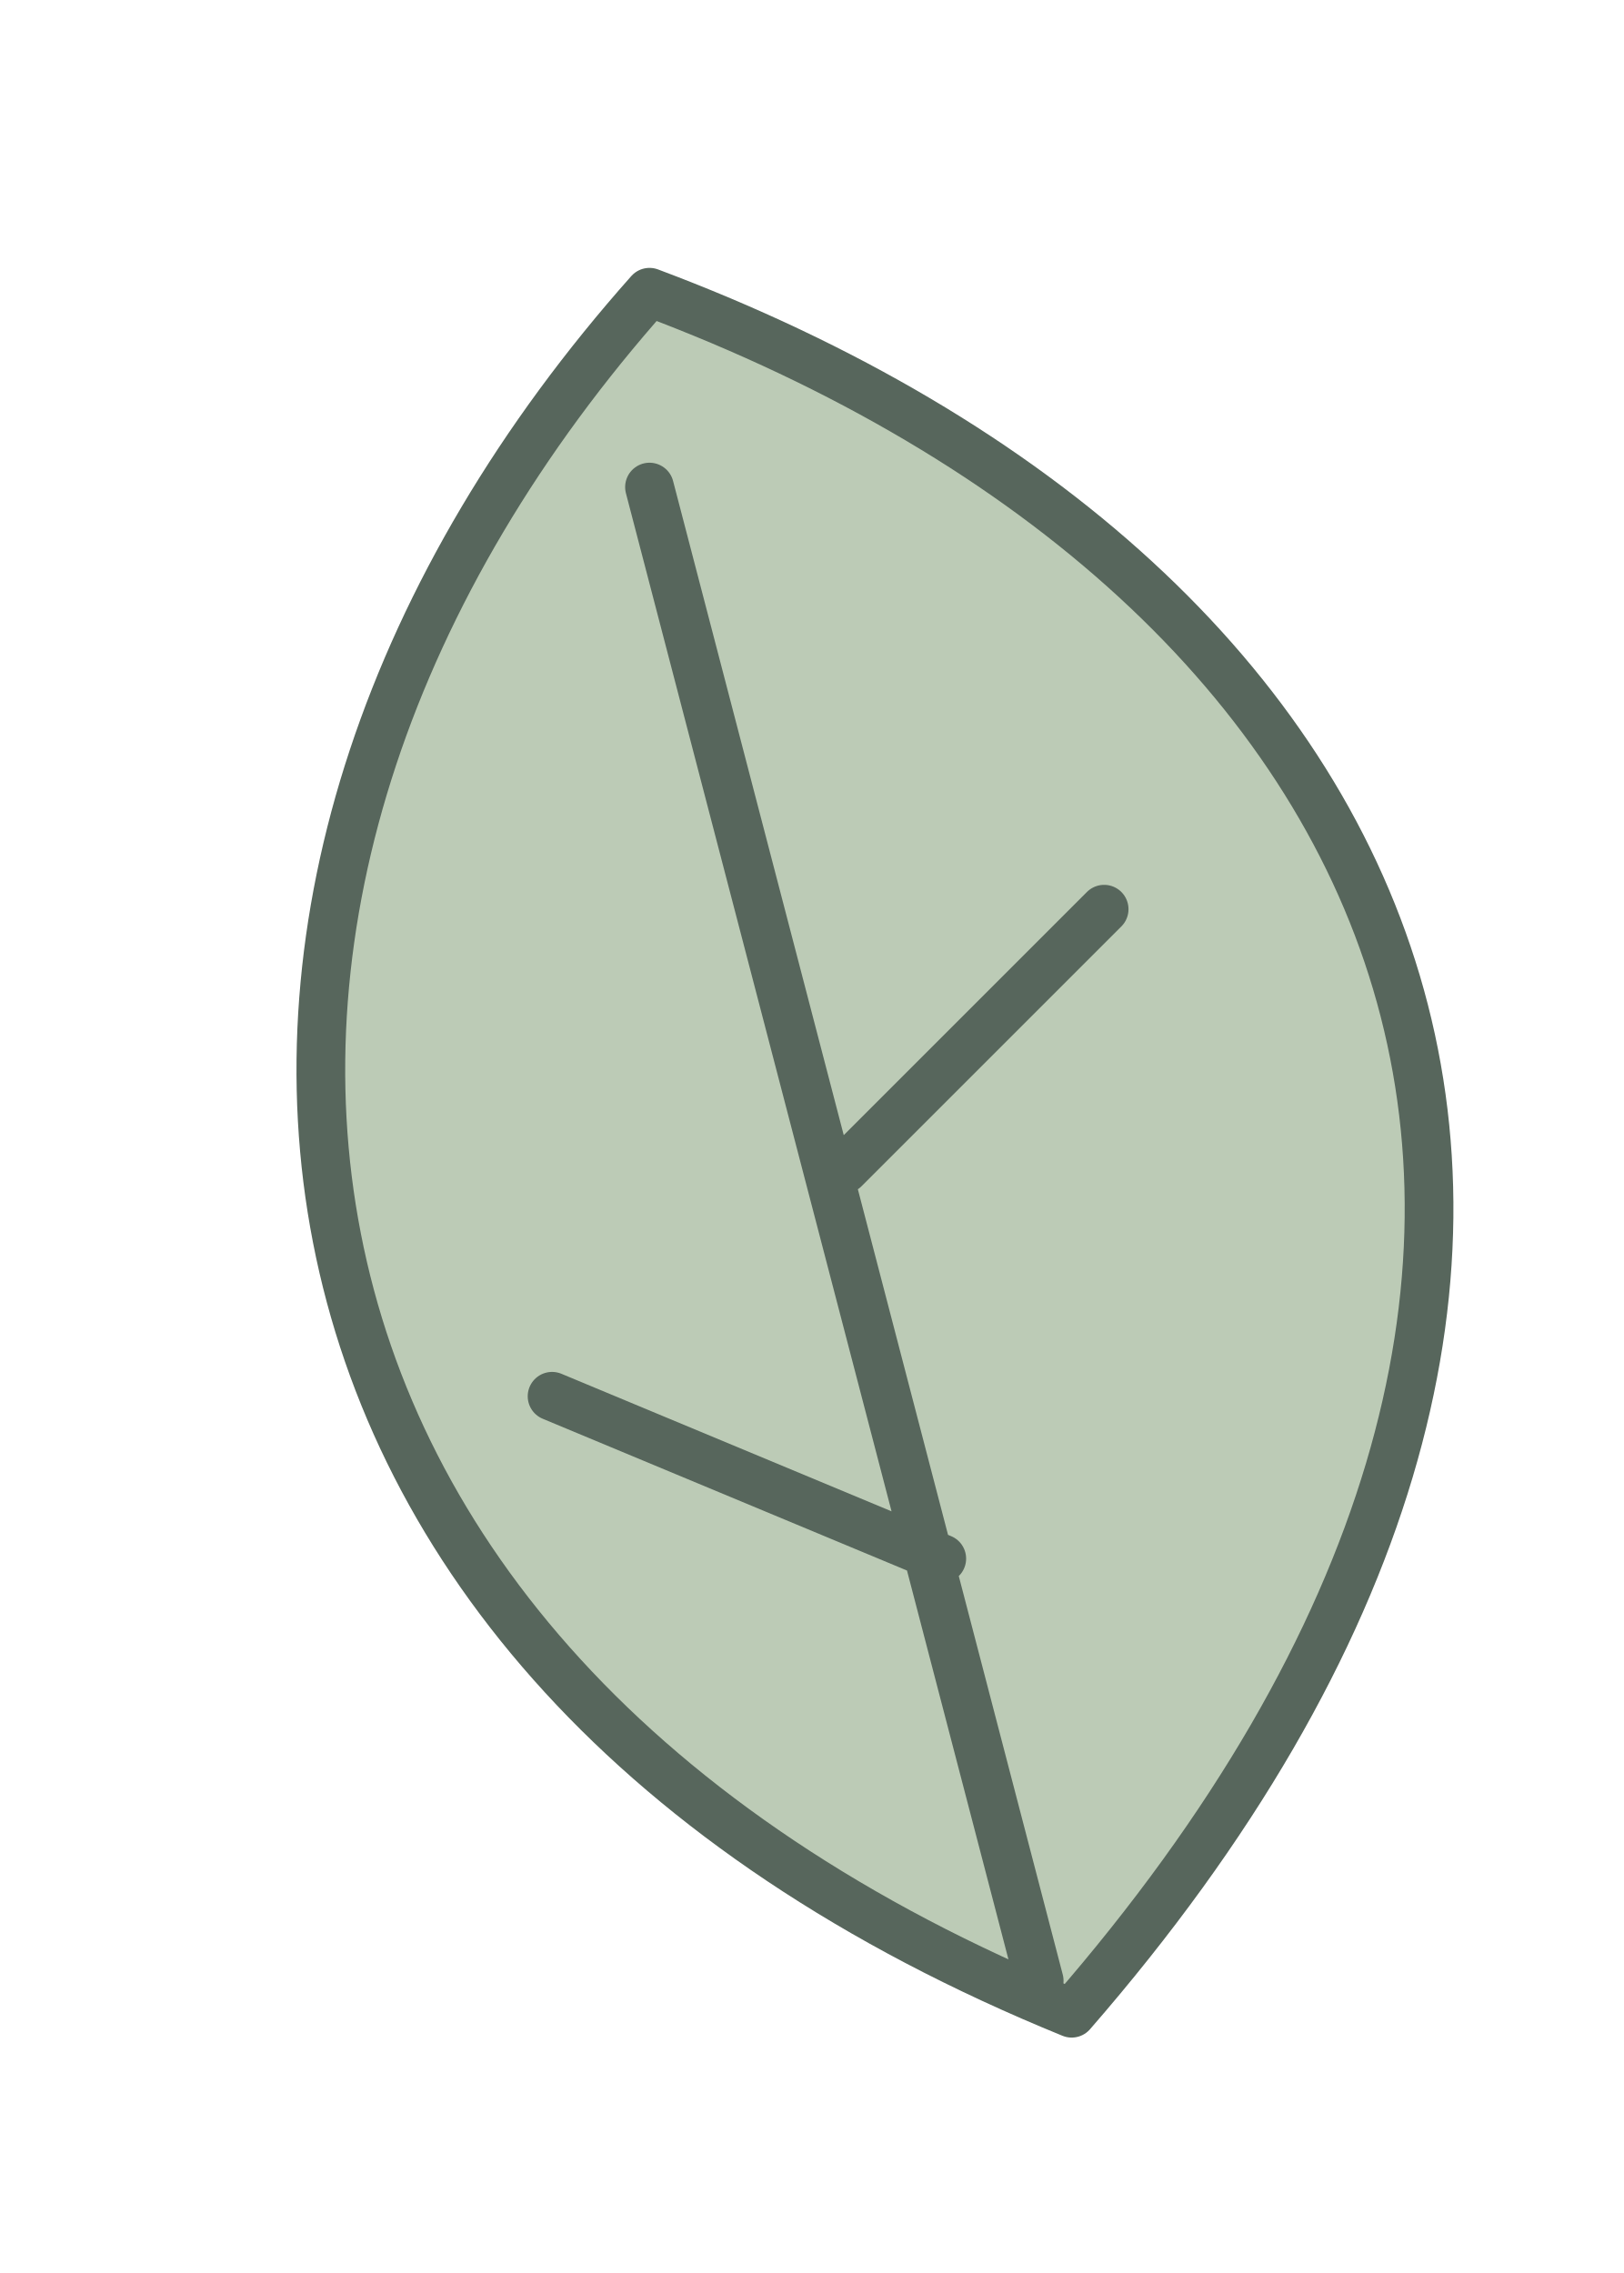
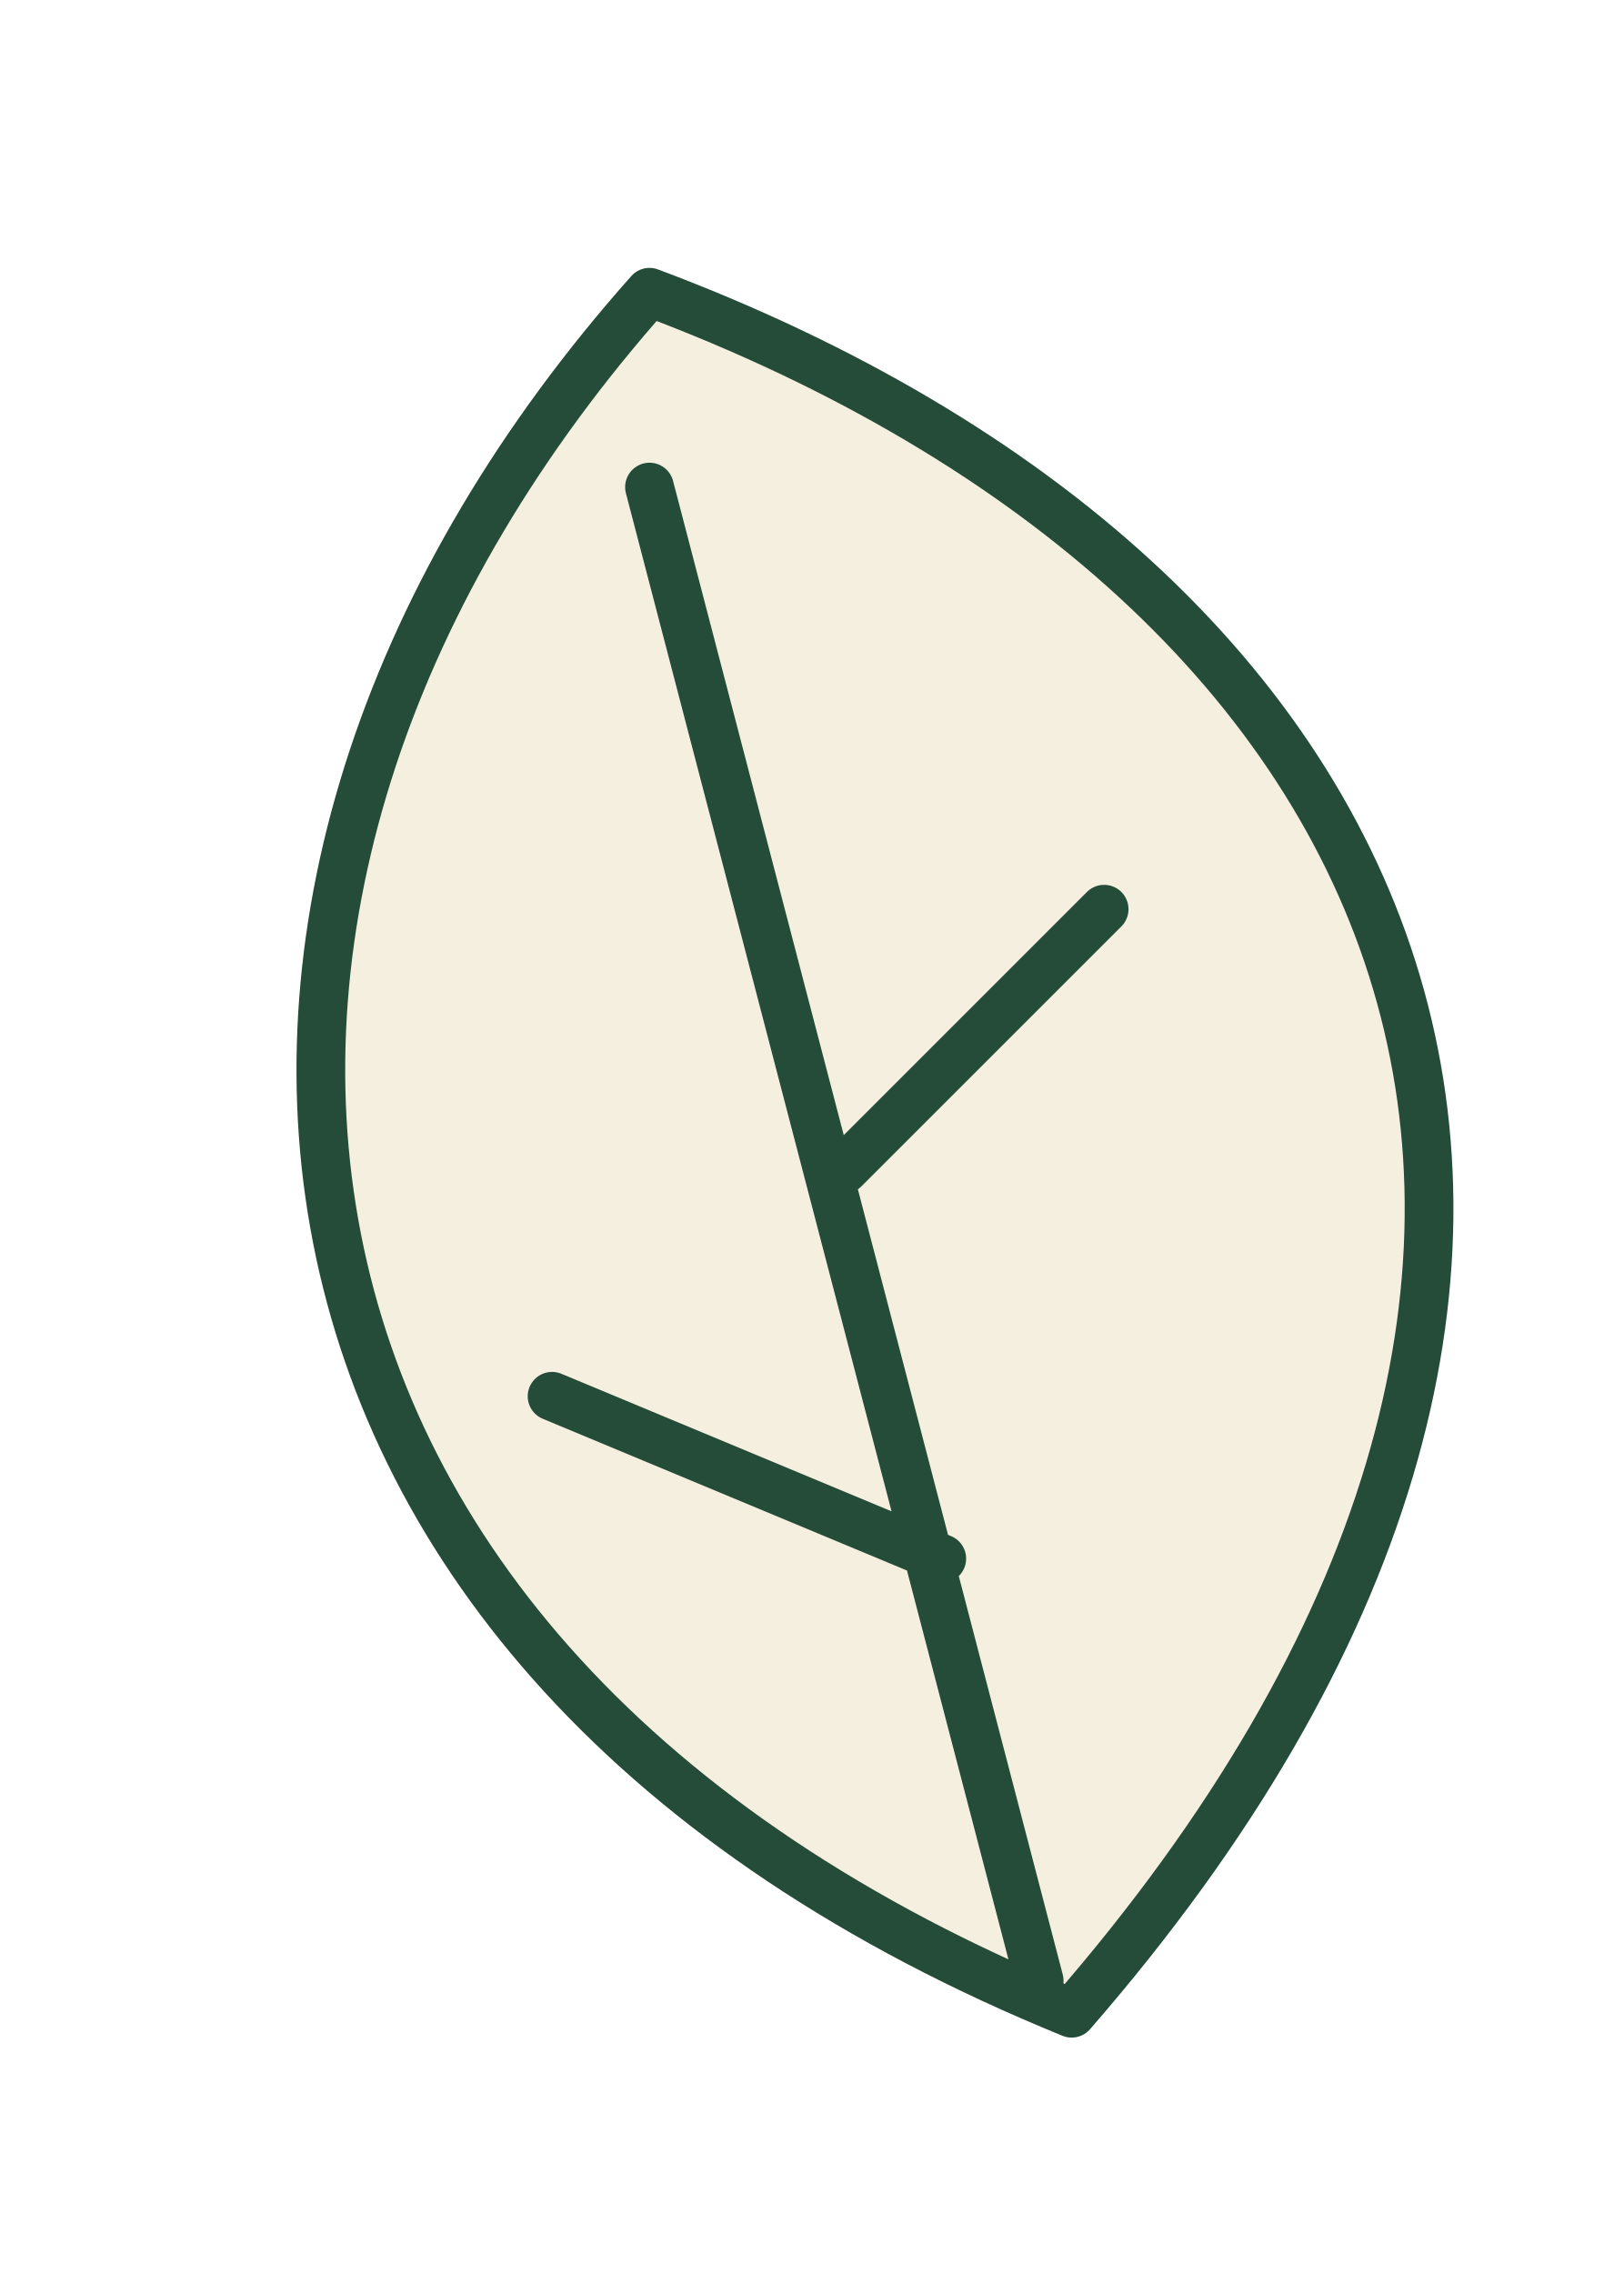
<svg xmlns="http://www.w3.org/2000/svg" viewBox="66 30 50 70">
-   <g stroke="#57665c" stroke-width="1.5" stroke-linecap="round" stroke-linejoin="round" fill="none">
-     <path d="M99 92C72 81 70 57 86 39c24 9 33 30 13 53Z" fill="#bccbb6" />
+   <g stroke="#244c38" stroke-width="1.5" stroke-linecap="round" stroke-linejoin="round" fill="none">
+     <path d="M99 92C72 81 70 57 86 39c24 9 33 30 13 53Z" fill="#f4efdf" />
    <path d="M98 91 86 45m9 33-12-5m9-7 8-8" />
  </g>
</svg>
